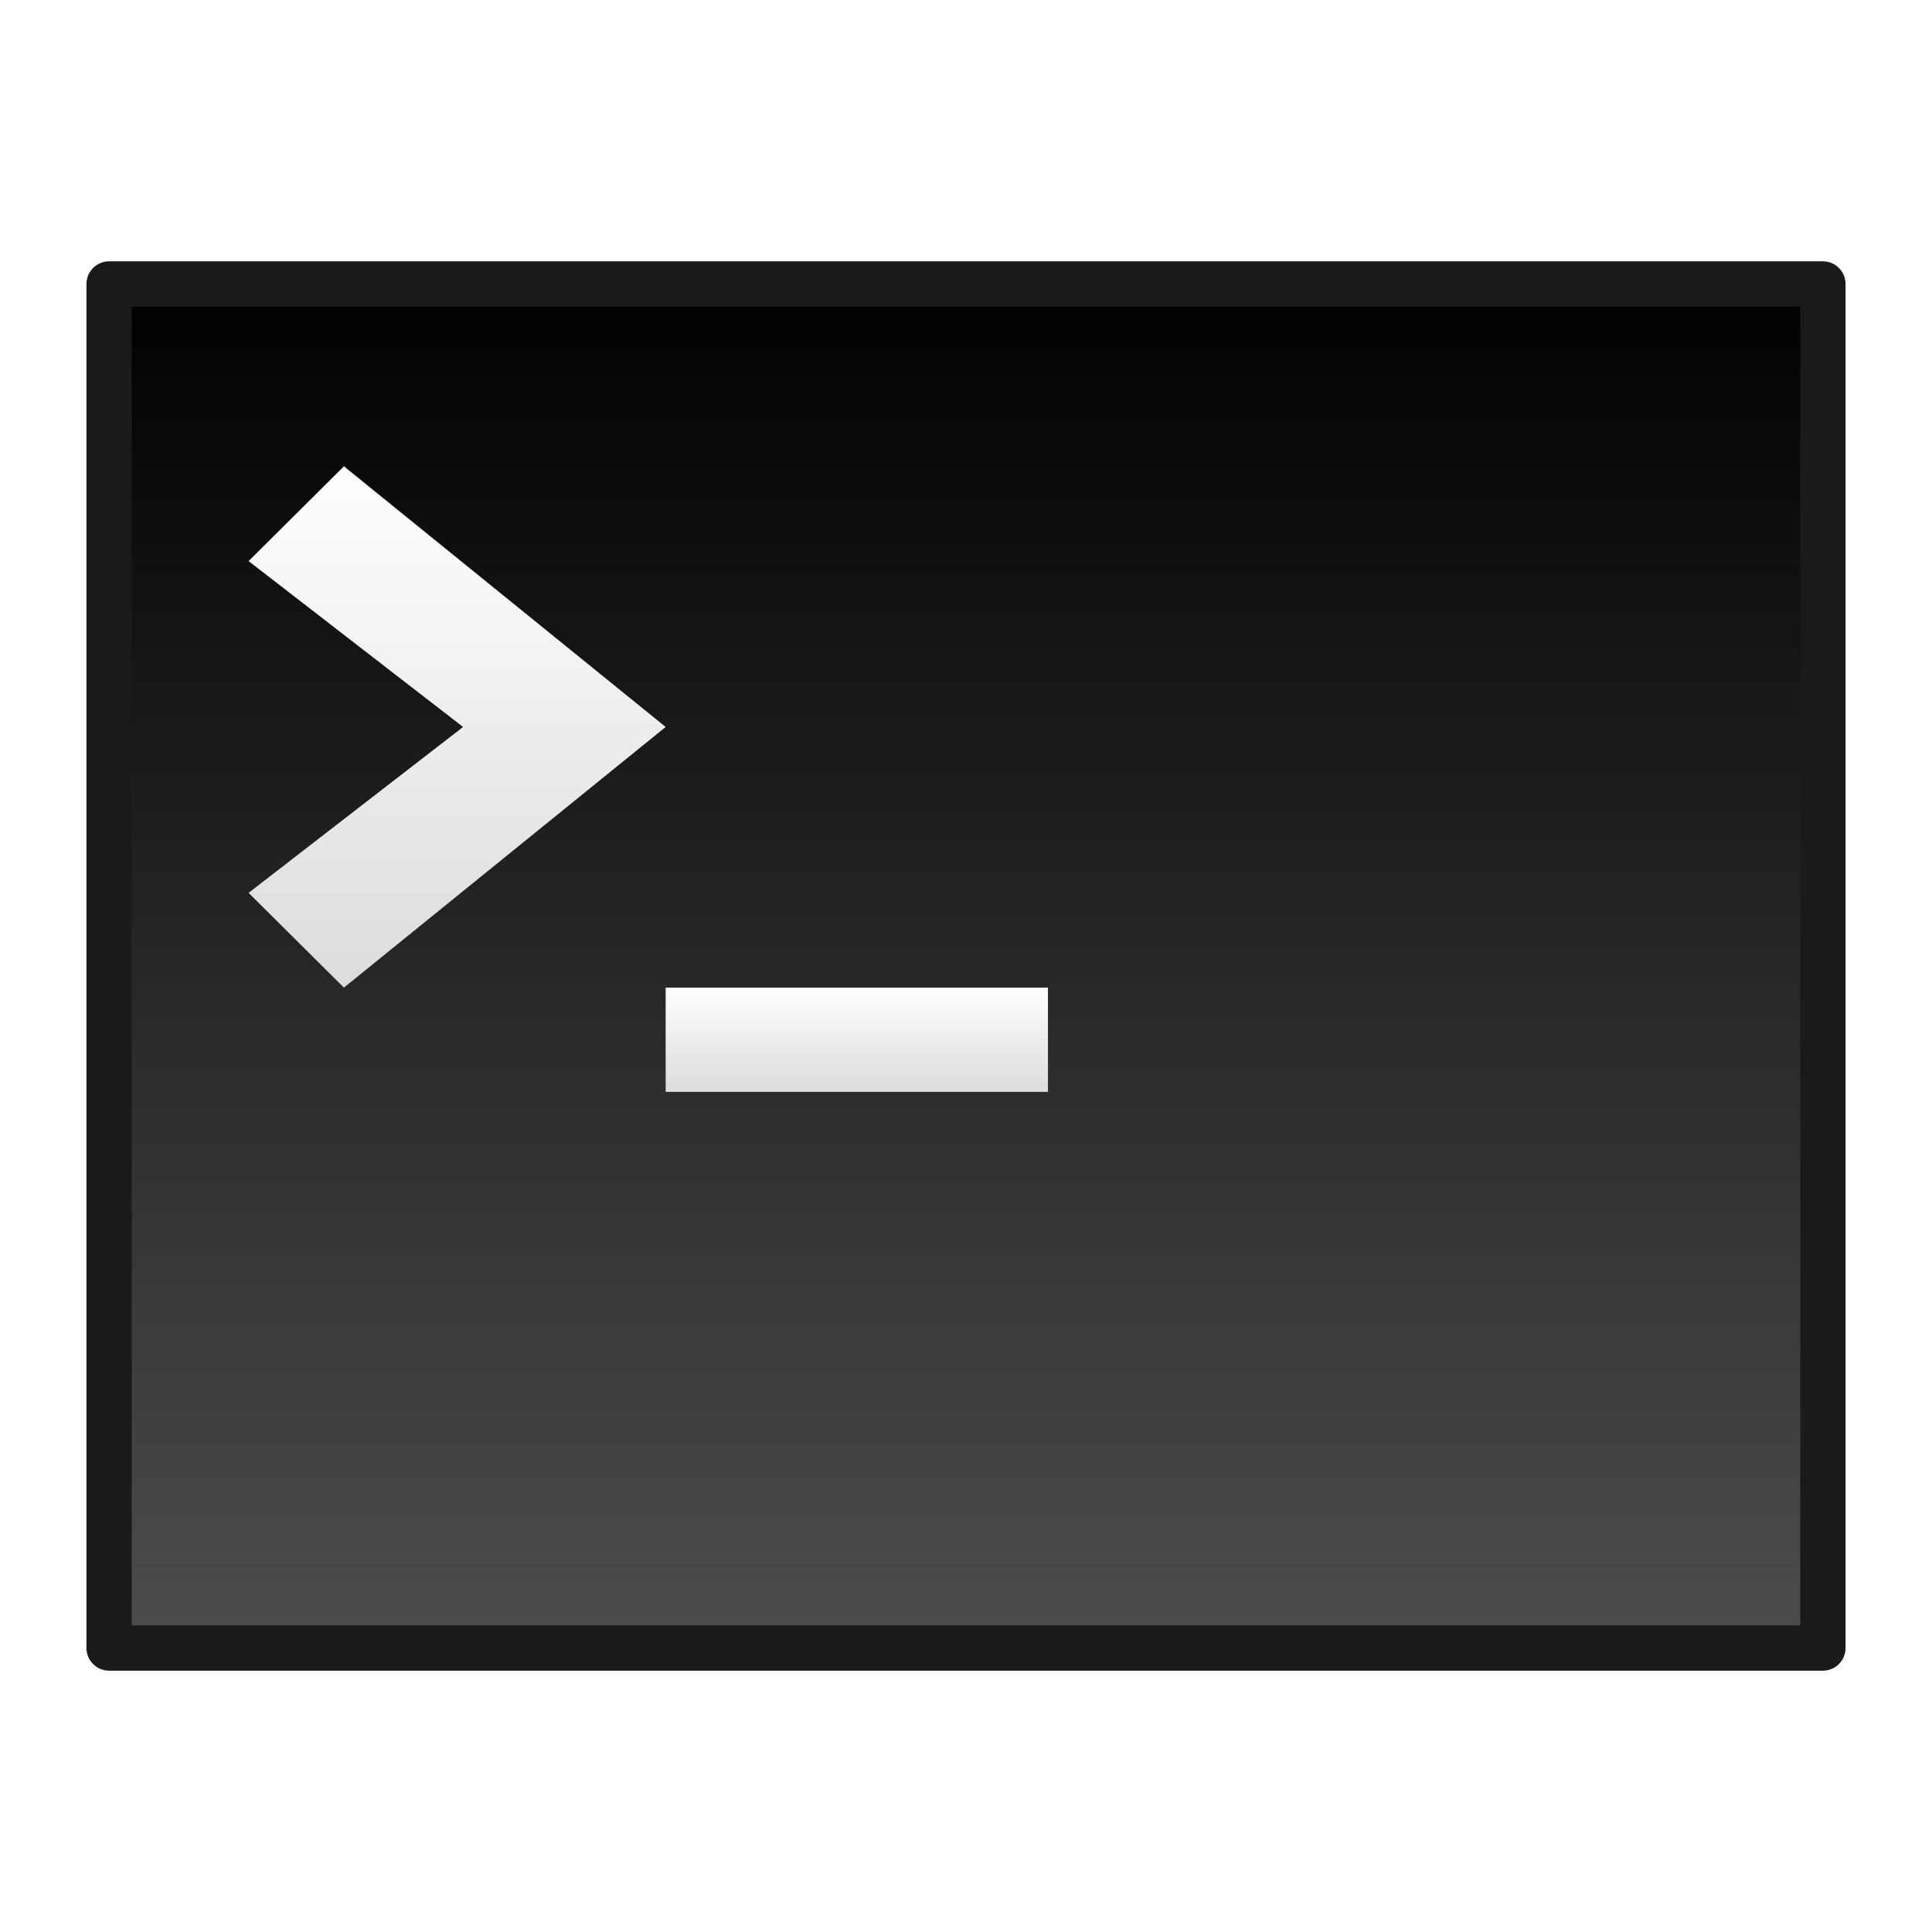
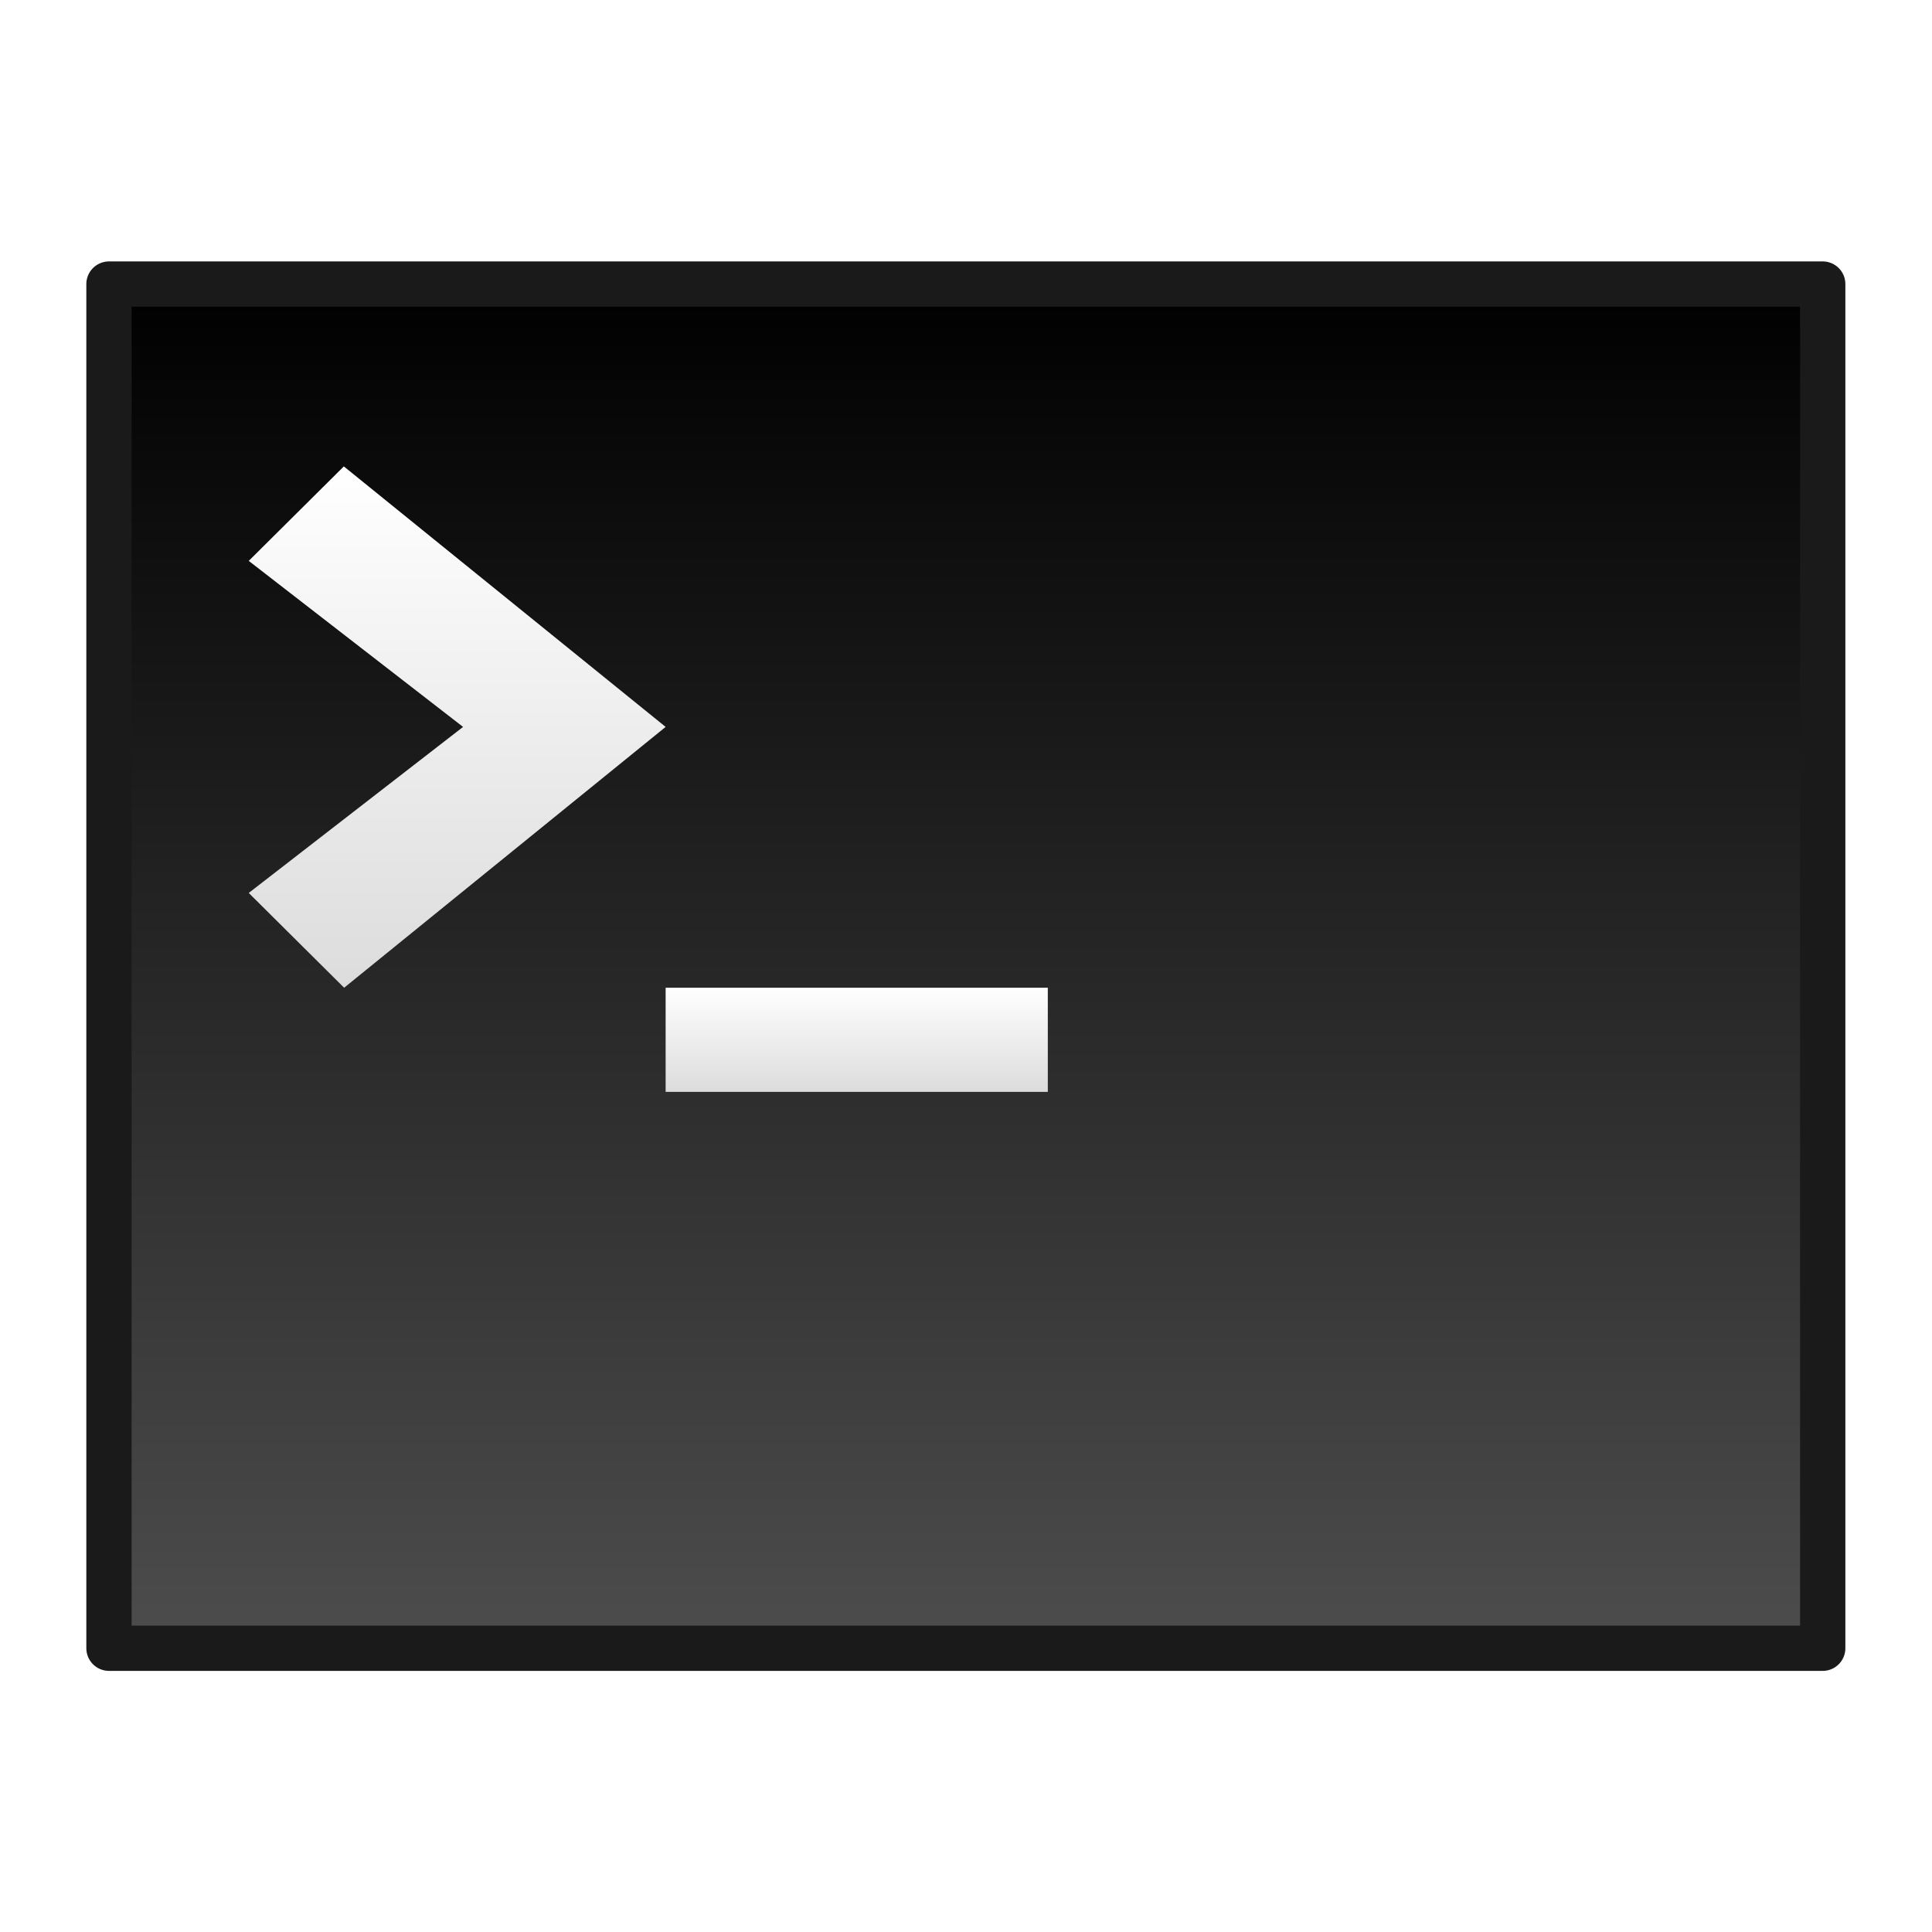
- <svg xmlns="http://www.w3.org/2000/svg" xmlns:xlink="http://www.w3.org/1999/xlink" id="svg4813" width="64" height="64" version="1.1">
-   <defs id="defs4815">
-     <linearGradient id="linearGradient3680-6">
-       <stop id="stop3682-4" style="stop-color:#dcdcdc" offset="0" />
-       <stop id="stop3684-8" style="stop-color:#fff" offset="1" />
+ <svg xmlns="http://www.w3.org/2000/svg" xmlns:xlink="http://www.w3.org/1999/xlink" width="64" height="64">
+   <defs>
+     <linearGradient id="a">
+       <stop offset="0" stop-color="#dcdcdc" />
+       <stop offset="1" stop-color="#fff" />
    </linearGradient>
-     <linearGradient id="linearGradient5060-6-6-5">
-       <stop id="stop5062-3-0-3" offset="0" />
-       <stop id="stop5064-1-4-9" style="stop-opacity:0" offset="1" />
+     <linearGradient id="b">
+       <stop offset="0" />
+       <stop offset="1" stop-opacity="0" />
    </linearGradient>
-     <linearGradient id="linearGradient3652" x1="16.143" x2="16.143" y1="4" y2="44" gradientTransform="matrix(1.2052 0 0 .94879 3.0752 12.229)" gradientUnits="userSpaceOnUse">
-       <stop id="stop2225-6-4-7-2" style="stop-color:#fff" offset="0" />
-       <stop id="stop2229-2-5-5-8" style="stop-color:#fff;stop-opacity:0" offset="1" />
-     </linearGradient>
-     <linearGradient id="linearGradient3655" x1="16.626" x2="20.055" y1="15.298" y2="24.628" gradientTransform="matrix(1.2626,0,0,1.3398,-58.302,3.0028)" gradientUnits="userSpaceOnUse">
-       <stop id="stop2687-1-9-0-2" style="stop-color:#fff" offset="0" />
-       <stop id="stop2689-5-4-3-1" style="stop-color:#fff;stop-opacity:0" offset="1" />
-     </linearGradient>
-     <linearGradient id="linearGradient3658" x1="16" x2="16" y1="27.045" y2="16" gradientTransform="matrix(1.3714,0,0,1.3636,-1.7143,-0.81819)" gradientUnits="userSpaceOnUse" xlink:href="#linearGradient3680-6" />
-     <linearGradient id="linearGradient3662" x1="20" x2="20" y1="28" y2="26" gradientTransform="matrix(1.375,0,0,1.5,-0.75001,-3)" gradientUnits="userSpaceOnUse" xlink:href="#linearGradient3680-6" />
-     <linearGradient id="linearGradient3666" x1="12.579" x2="12.213" y1="2.917" y2="47.279" gradientTransform="matrix(1.2655,0,0,1.2039,-78.3731,7.3166)" gradientUnits="userSpaceOnUse">
-       <stop id="stop2240-1-6-7-0" style="stop-color:#fff" offset="0" />
-       <stop id="stop2242-7-3-7-2" style="stop-color:#fff;stop-opacity:0" offset="1" />
-     </linearGradient>
-     <linearGradient id="linearGradient3669" x1="23.071" x2="23.071" y1="36.047" y2="33.296" gradientTransform="matrix(1.296,0,0,1.3378,-39.09669,8.2994)" gradientUnits="userSpaceOnUse">
-       <stop id="stop2225-6-4-7" style="stop-color:#fff" offset="0" />
-       <stop id="stop2229-2-5-5" style="stop-color:#fff;stop-opacity:0" offset="1" />
-     </linearGradient>
-     <radialGradient id="radialGradient3672" cx="7.496" cy="8.45" r="20" gradientTransform="matrix(0,2.2999,-3.8677,-9.7048e-8,-15.319,-1.1584)" gradientUnits="userSpaceOnUse">
-       <stop id="stop3790-0-0" style="stop-color:#505050" offset="0" />
-       <stop id="stop3792-0-2" style="stop-color:#141414" offset="1" />
-     </radialGradient>
-     <linearGradient id="linearGradient3674" x1="16.143" x2="16.143" y1="4" y2="44" gradientTransform="matrix(1.2565,0,0,1.0001,-78.1556,10.998)" gradientUnits="userSpaceOnUse">
-       <stop id="stop3796-3-0" style="stop-color:#323232" offset="0" />
-       <stop id="stop3798-8-6" offset="1" />
-     </linearGradient>
-     <linearGradient id="linearGradient3677" x1="24" x2="24" y1="7.96" y2="43.865" gradientTransform="matrix(1.177763,0,0,1.189621,3.733125,4.068851)" gradientUnits="userSpaceOnUse">
-       <stop id="stop4324-9-7" style="stop-color:#f0f0f0" offset="0" />
-       <stop id="stop2860-4-4" style="stop-color:#d7d7d8" offset=".086" />
-       <stop id="stop2862-5-9" style="stop-color:#b2b2b3" offset=".922" />
-       <stop id="stop4326-1-1" style="stop-color:#979798" offset="1" />
-     </linearGradient>
-     <linearGradient id="linearGradient3679" x1="10.014" x2="10.014" y1="44.96" y2="2.877" gradientTransform="matrix(1.2553,0,0,1.1965,-78.1281,6.2692)" gradientUnits="userSpaceOnUse">
-       <stop id="stop4334-7-6" style="stop-color:#595959" offset="0" />
-       <stop id="stop4336-8-0" style="stop-color:#b3b3b3" offset="1" />
-     </linearGradient>
-     <radialGradient id="radialGradient3682" cx="605.71" cy="486.65" r="117.14" gradientTransform="matrix(-.08745 0 0 .032941 63.59 42.589)" gradientUnits="userSpaceOnUse" xlink:href="#linearGradient5060-6-6-5" />
-     <radialGradient id="radialGradient3685" cx="605.71" cy="486.65" r="117.14" gradientTransform="matrix(.08745 0 0 .032941 .41038 42.589)" gradientUnits="userSpaceOnUse" xlink:href="#linearGradient5060-6-6-5" />
-     <linearGradient id="linearGradient3688" x1="302.86" x2="302.86" y1="366.65" y2="609.51" gradientTransform="matrix(0.08745,0,0,0.032941,0.39317,42.589)" gradientUnits="userSpaceOnUse">
-       <stop id="stop5050-5-6-4" style="stop-opacity:0" offset="0" />
-       <stop id="stop5056-9-0-1" offset=".5" />
-       <stop id="stop5052-6-9-5" style="stop-opacity:0" offset="1" />
-     </linearGradient>
-     <linearGradient id="linearGradient3658-3" x1="16" x2="16" y1="27.045" y2="16" gradientTransform="matrix(1.578867,0,0,1.569887,-7.55377,-9.671595)" gradientUnits="userSpaceOnUse" xlink:href="#linearGradient3680-6" />
-     <linearGradient id="linearGradient3662-5" x1="20" x2="20" y1="28" y2="26" gradientTransform="matrix(1.583012,0,0,1.726922,-6.443601,-12.18347)" gradientUnits="userSpaceOnUse" xlink:href="#linearGradient3680-6" />
-     <linearGradient xlink:href="#linearGradient872" id="linearGradient874" x1="-72.5" y1="15.5" x2="-72.5" y2="54.5" gradientUnits="userSpaceOnUse" gradientTransform="matrix(1.158607,0,0,1.158607,87.61313,-8.55124)" />
-     <linearGradient id="linearGradient872">
-       <stop style="stop-color:#000000;stop-opacity:1" offset="0" id="stop868" />
-       <stop style="stop-color:#4d4d4d;stop-opacity:1" offset="1" id="stop870" />
+     <linearGradient id="f" x1="16" x2="16" y1="27.05" y2="16" gradientTransform="matrix(1.57887 0 0 1.56989 -7.55 -9.67)" gradientUnits="userSpaceOnUse" xlink:href="#a" />
+     <linearGradient id="e" x1="20" x2="20" y1="28" y2="26" gradientTransform="matrix(1.58301 0 0 1.72692 -6.44 -12.18)" gradientUnits="userSpaceOnUse" xlink:href="#a" />
+     <linearGradient xlink:href="#c" id="d" x1="-72.5" y1="15.5" x2="-72.5" y2="54.5" gradientUnits="userSpaceOnUse" gradientTransform="matrix(1.1586 0 0 1.1586 87.61 -8.55)" />
+     <linearGradient id="c">
+       <stop offset="0" />
+       <stop offset="1" stop-color="#4d4d4d" />
    </linearGradient>
  </defs>
-   <rect id="rect1314-3-3" x="3.614" y="9.407" width="56.772" height="45.186" rx="0" ry="0" style="color:#000000;fill:url(#linearGradient874);fill-opacity:1;stroke:#1a1a1a;stroke-width:1.5;stroke-linecap:round;stroke-linejoin:round;stroke-miterlimit:4;stroke-dasharray:none;stroke-opacity:1" />
-   <path id="path3651-2" d="M 34.715,36.17 V 32.716 H 22.051 v 3.454 z" style="fill:url(#linearGradient3662-5);stroke-width:1" />
-   <path id="path3653-7" d="M 11.393,32.716 8.235,29.577 15.34,24.082 8.235,18.587 11.393,15.447 22.051,24.082 Z" style="fill:url(#linearGradient3658-3);stroke-width:1" />
+   <rect x="3.61" y="9.41" width="56.77" height="45.19" rx="0" ry="0" color="#000" fill="url(#d)" stroke="#1a1a1a" stroke-width="1.5" stroke-linecap="round" stroke-linejoin="round" />
+   <path d="M34.71 36.17v-3.45H22.05v3.45z" fill="url(#e)" />
+   <path d="M11.4 32.72l-3.16-3.14 7.1-5.5-7.1-5.5 3.15-3.13 10.66 8.63z" fill="url(#f)" />
</svg>
